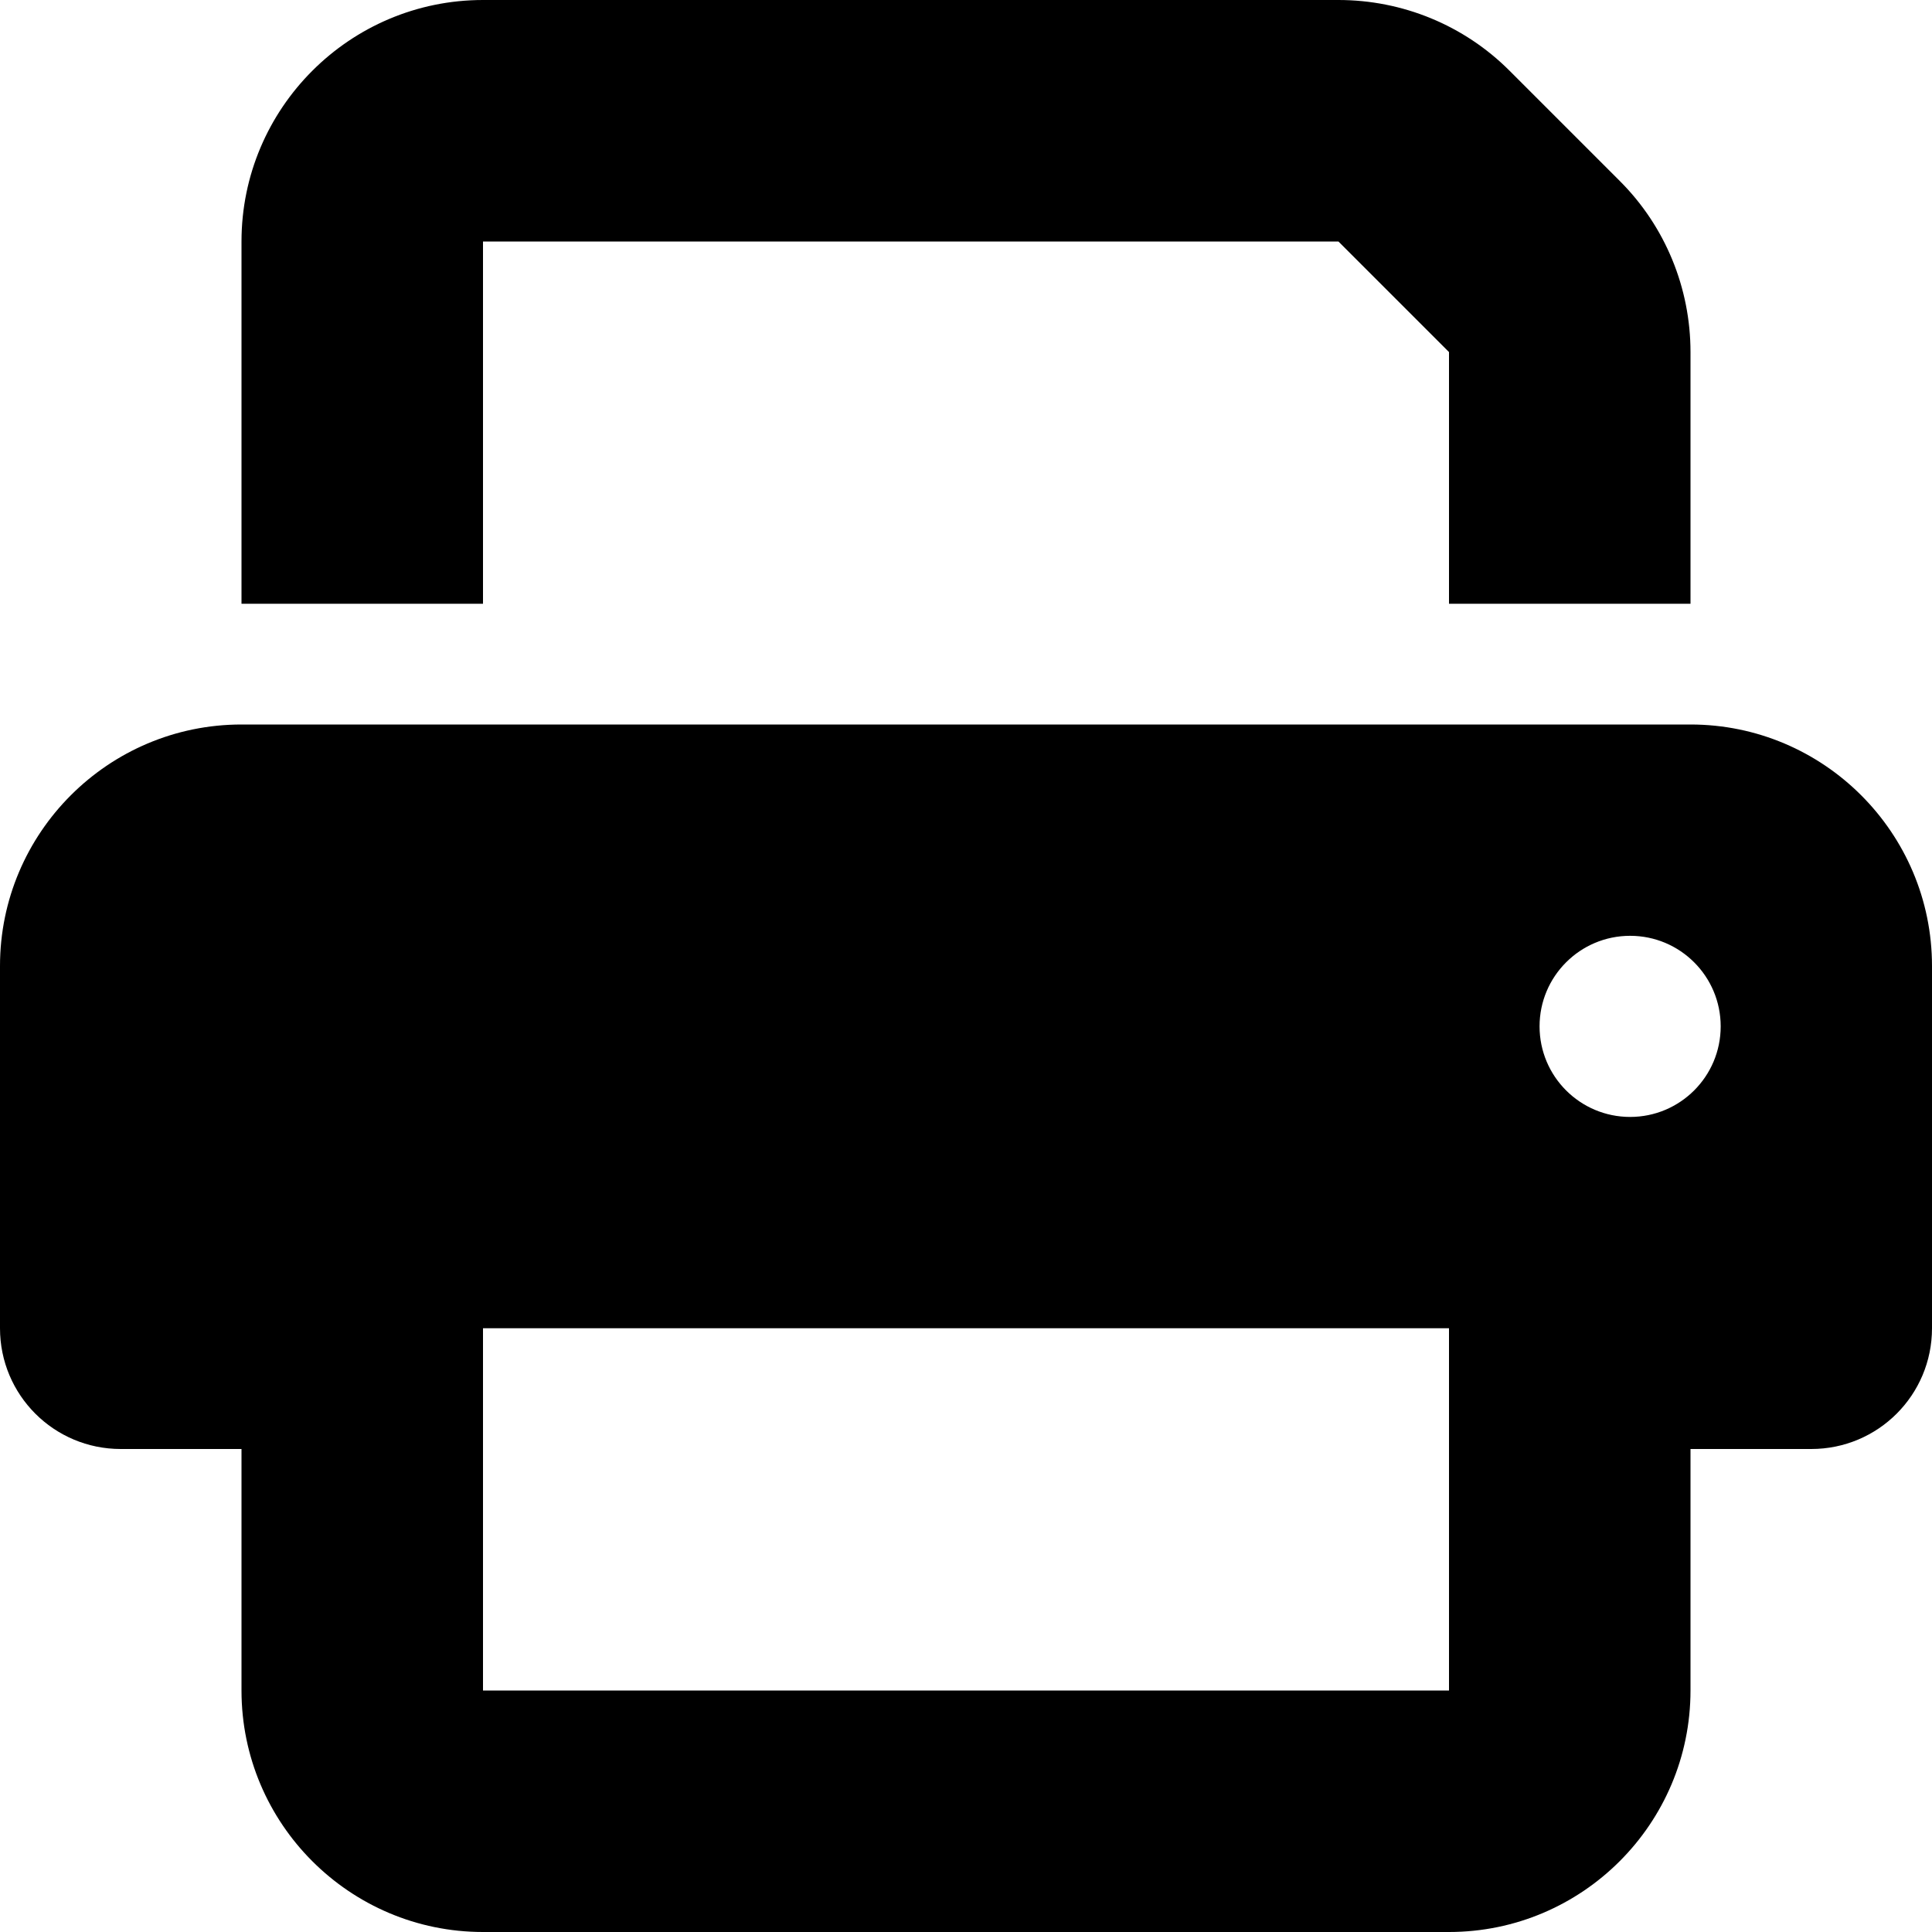
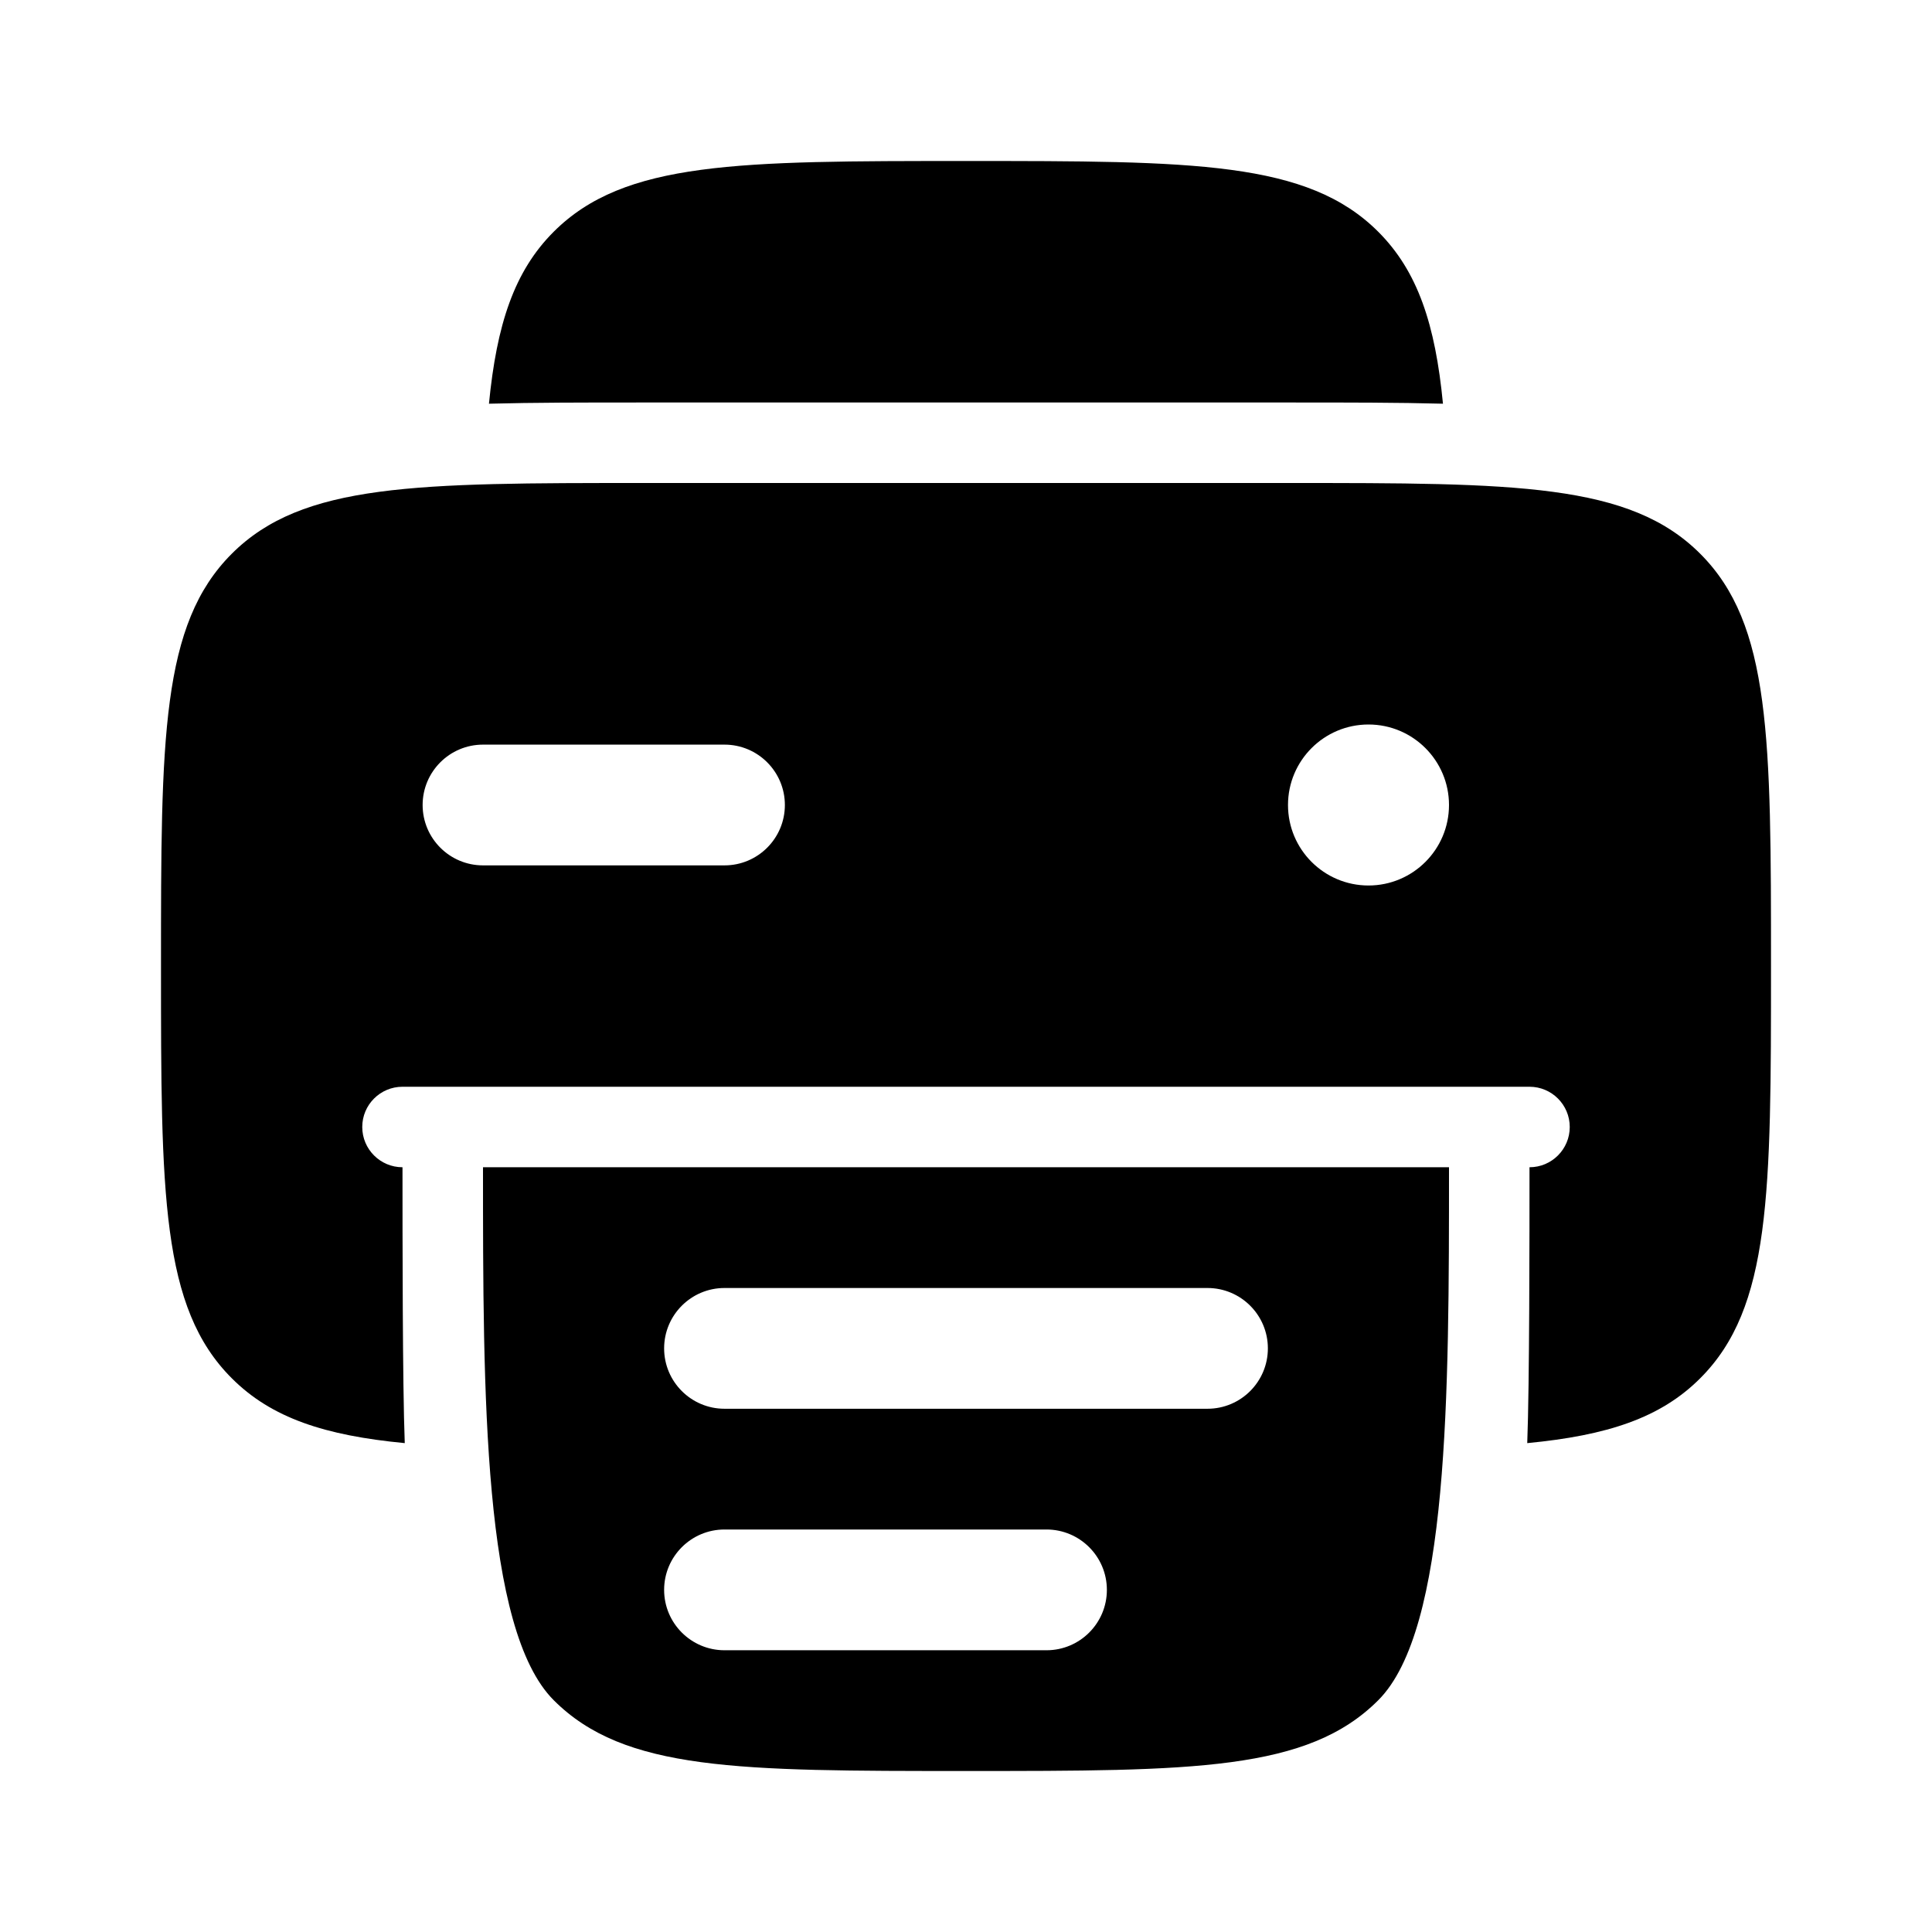
- <svg xmlns="http://www.w3.org/2000/svg" width="20" height="20" viewBox="0 0 512 512">
-   <path d="M128 0C92.7 0 64 28.7 64 64v96h64V64H354.7L384 93.3V160h64V93.3c0-17-6.7-33.3-18.7-45.3L400 18.7C388 6.7 371.7 0 354.7 0H128zM384 352v32 64H128V384 368 352H384zm64 32h32c17.7 0 32-14.3 32-32V256c0-35.3-28.7-64-64-64H64c-35.3 0-64 28.7-64 64v96c0 17.7 14.3 32 32 32H64v64c0 35.3 28.7 64 64 64H384c35.3 0 64-28.7 64-64V384zM432 248a24 24 0 1 1 0 48 24 24 0 1 1 0-48z" style="fill:currentColor;" />
+ <svg xmlns="http://www.w3.org/2000/svg" width="100%" height="100%" viewBox="0 0 24 24" fill="none">
+   <path fill-rule="evenodd" clip-rule="evenodd" d="M16 6H8C5.172 6 3.757 6 2.879 6.879C2 7.757 2 9.172 2 12C2 14.828 2 16.243 2.879 17.121C3.373 17.616 4.037 17.832 5.028 17.927C5 17.204 5 15.352 5 14.5C4.724 14.5 4.5 14.276 4.5 14C4.5 13.724 4.724 13.5 5 13.5H19C19.276 13.5 19.5 13.724 19.5 14C19.5 14.276 19.276 14.5 19 14.5C19 15.352 19 17.204 18.972 17.927C19.963 17.832 20.627 17.616 21.121 17.121C22 16.243 22 14.828 22 12C22 9.172 22 7.757 21.121 6.879C20.243 6 18.828 6 16 6ZM9 10.75C9.414 10.75 9.75 10.414 9.75 10C9.75 9.586 9.414 9.25 9 9.25H6C5.586 9.25 5.25 9.586 5.25 10C5.25 10.414 5.586 10.75 6 10.75H9ZM17 11C17.552 11 18 10.552 18 10C18 9.448 17.552 9 17 9C16.448 9 16 9.448 16 10C16 10.552 16.448 11 17 11Z" fill="currentColor" />
+   <path d="M17.121 2.879C16.242 2 14.828 2 12 2C9.171 2 7.757 2 6.878 2.879C6.386 3.371 6.17 4.032 6.074 5.015C6.634 5 7.252 5 7.929 5H16.071C16.748 5 17.366 5 17.925 5.015C17.83 4.032 17.613 3.371 17.121 2.879Z" fill="currentColor" />
+   <path fill-rule="evenodd" clip-rule="evenodd" d="M18 14.5C18 17.328 18 20.243 17.121 21.121C16.243 22 14.828 22 12 22C9.172 22 7.757 22 6.879 21.121C6 20.243 6 17.328 6 14.5H18ZM15.75 16.75C15.75 17.164 15.414 17.5 15 17.5H9C8.586 17.5 8.25 17.164 8.25 16.75C8.25 16.336 8.586 16 9 16H15C15.414 16 15.75 16.336 15.75 16.75ZM13.75 19.75C13.75 20.164 13.414 20.5 13 20.5H9C8.586 20.5 8.25 20.164 8.25 19.75C8.25 19.336 8.586 19 9 19H13C13.414 19 13.75 19.336 13.75 19.75Z" fill="currentColor" />
</svg>
